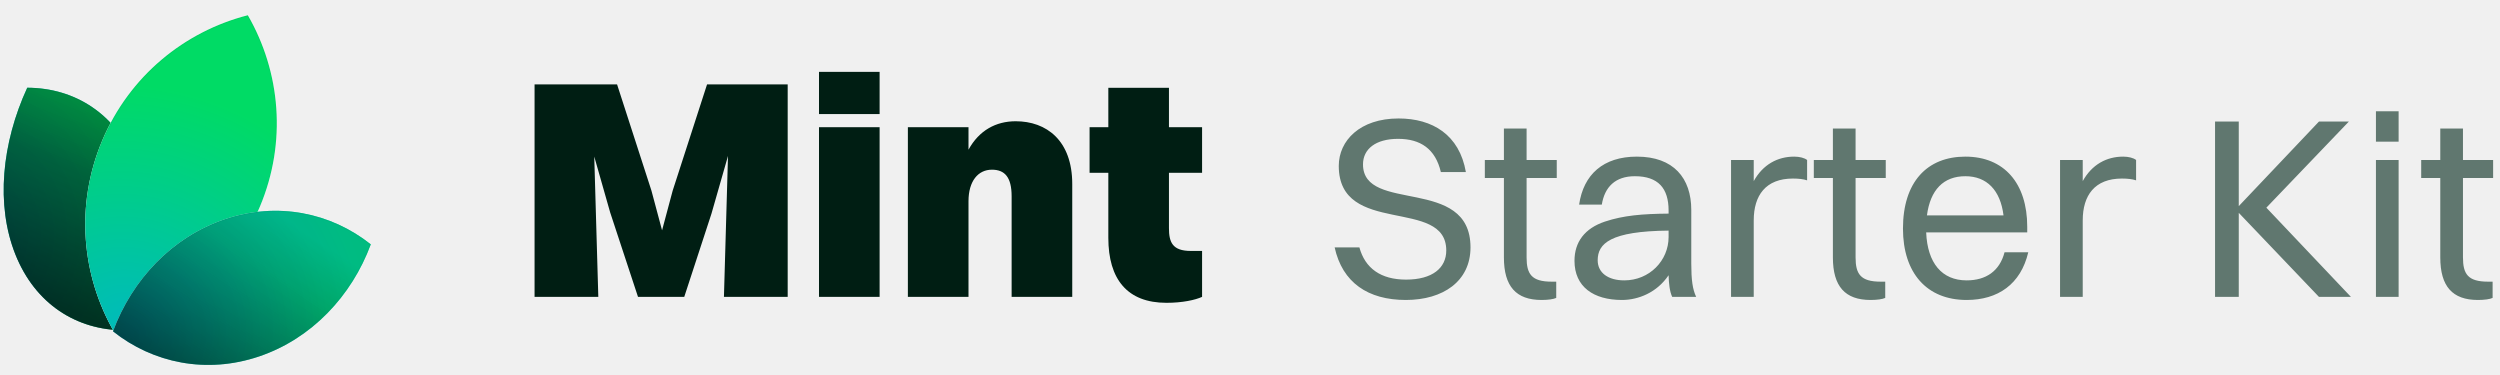
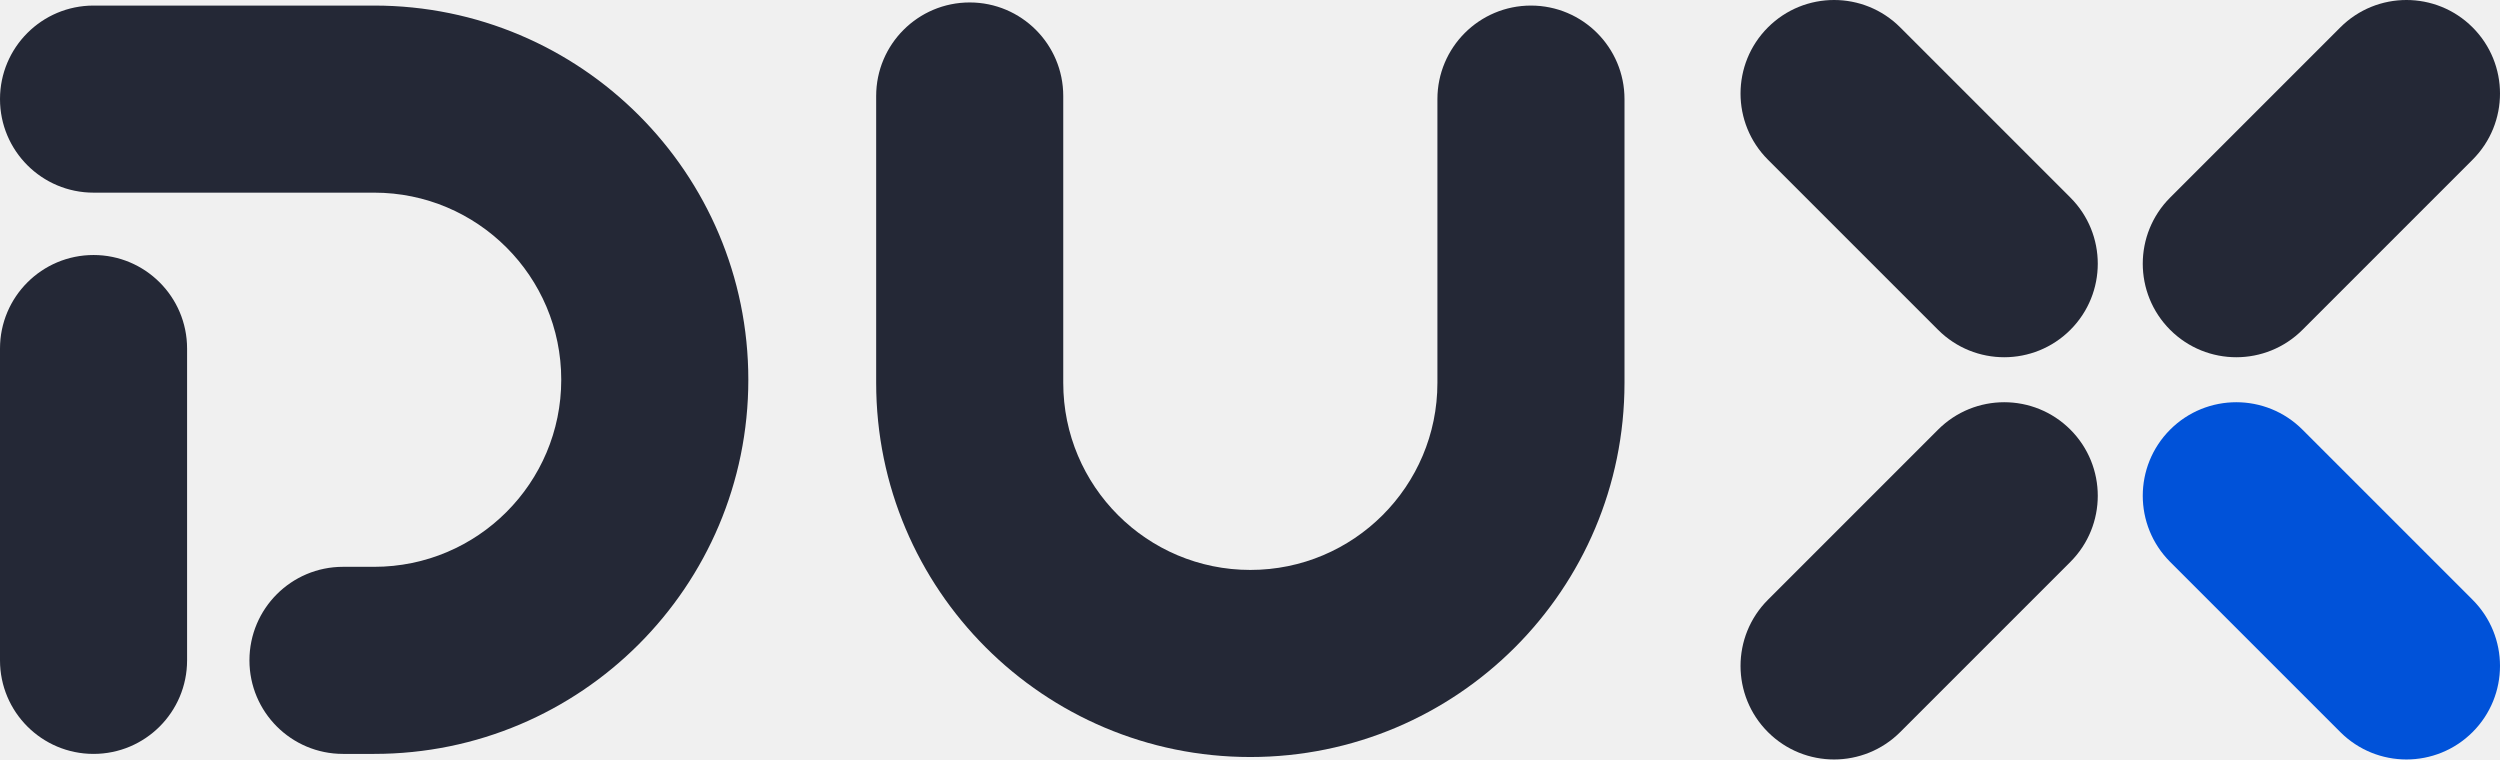
- <svg xmlns="http://www.w3.org/2000/svg" width="160" height="24" viewBox="0 0 160 24" fill="none">
-   <path d="M7.953 21.139C4.896 21.13 2.255 19.458 0.987 16.29C-0.28 13.121 0.109 9.163 1.744 5.615C4.801 5.624 7.442 7.296 8.71 10.465C9.977 13.633 9.588 17.591 7.953 21.139Z" fill="white" />
-   <path d="M7.953 21.139C4.896 21.13 2.255 19.458 0.987 16.29C-0.28 13.121 0.109 9.163 1.744 5.615C4.801 5.624 7.442 7.296 8.71 10.465C9.977 13.633 9.588 17.591 7.953 21.139Z" fill="url(#paint0_radial_115_86)" />
-   <path d="M7.953 21.139C4.896 21.13 2.255 19.458 0.987 16.29C-0.28 13.121 0.109 9.163 1.744 5.615C4.801 5.624 7.442 7.296 8.71 10.465C9.977 13.633 9.588 17.591 7.953 21.139Z" fill="black" fill-opacity="0.5" style="mix-blend-mode:hard-light" />
-   <path d="M7.953 21.139C4.896 21.13 2.255 19.458 0.987 16.29C-0.28 13.121 0.109 9.163 1.744 5.615C4.801 5.624 7.442 7.296 8.71 10.465C9.977 13.633 9.588 17.591 7.953 21.139Z" fill="url(#paint1_linear_115_86)" fill-opacity="0.5" style="mix-blend-mode:hard-light" />
-   <path d="M7.935 21.111C4.897 21.096 2.274 19.431 1.013 16.279C-0.248 13.124 0.136 9.182 1.762 5.643C4.8 5.659 7.423 7.324 8.684 10.476C9.945 13.63 9.561 17.572 7.935 21.111Z" stroke="url(#paint2_linear_115_86)" stroke-opacity="0.05" stroke-width="0.056" />
-   <path d="M7.31 21.257C11.354 20.221 14.884 17.375 16.628 13.236C18.373 9.097 17.945 4.587 15.86 0.976C11.816 2.012 8.287 4.858 6.542 8.998C4.797 13.137 5.225 17.646 7.31 21.257Z" fill="white" />
-   <path d="M7.31 21.257C11.354 20.221 14.884 17.375 16.628 13.236C18.373 9.097 17.945 4.587 15.86 0.976C11.816 2.012 8.287 4.858 6.542 8.998C4.797 13.137 5.225 17.646 7.31 21.257Z" fill="url(#paint3_radial_115_86)" />
-   <path d="M16.602 13.225C14.864 17.349 11.351 20.187 7.324 21.225C5.253 17.624 4.829 13.132 6.568 9.009C8.306 4.885 11.819 2.047 15.846 1.009C17.918 4.61 18.341 9.101 16.602 13.225Z" stroke="url(#paint4_linear_115_86)" stroke-opacity="0.05" stroke-width="0.056" />
-   <path d="M7.234 21.207C9.789 23.237 13.21 23.951 16.577 22.814C19.944 21.677 22.506 18.945 23.73 15.638C21.175 13.608 17.754 12.894 14.387 14.031C11.02 15.168 8.458 17.901 7.234 21.207Z" fill="white" />
-   <path d="M7.234 21.207C9.789 23.237 13.21 23.951 16.577 22.814C19.944 21.677 22.506 18.945 23.73 15.638C21.175 13.608 17.754 12.894 14.387 14.031C11.02 15.168 8.458 17.901 7.234 21.207Z" fill="url(#paint5_radial_115_86)" />
-   <path d="M7.234 21.207C9.789 23.237 13.21 23.951 16.577 22.814C19.944 21.677 22.506 18.945 23.73 15.638C21.175 13.608 17.754 12.894 14.387 14.031C11.02 15.168 8.458 17.901 7.234 21.207Z" fill="black" fill-opacity="0.2" style="mix-blend-mode:hard-light" />
-   <path d="M7.234 21.207C9.789 23.237 13.21 23.951 16.577 22.814C19.944 21.677 22.506 18.945 23.73 15.638C21.175 13.608 17.754 12.894 14.387 14.031C11.02 15.168 8.458 17.901 7.234 21.207Z" fill="url(#paint6_linear_115_86)" fill-opacity="0.5" style="mix-blend-mode:hard-light" />
-   <path d="M16.568 22.787C13.218 23.918 9.814 23.212 7.267 21.198C8.492 17.907 11.044 15.189 14.396 14.058C17.747 12.927 21.15 13.633 23.697 15.648C22.472 18.938 19.92 21.656 16.568 22.787Z" stroke="url(#paint7_linear_115_86)" stroke-opacity="0.05" stroke-width="0.056" />
-   <path d="M34.212 19V5.4H39.492L41.692 12.2L42.372 14.74L43.052 12.2L45.252 5.4H50.412V19H46.332L46.592 9.98L45.532 13.68L43.792 19H40.832L39.052 13.6L38.032 10.02L38.292 19H34.212ZM52.416 7.3V4.6H56.295V7.3H52.416ZM52.416 19V8.14H56.295V19H52.416ZM58.104 19V8.14H61.984V9.58C62.664 8.34 63.744 7.76 65.004 7.76C66.964 7.76 68.624 8.98 68.624 11.78V19H64.744V12.56C64.744 11.34 64.304 10.86 63.484 10.86C62.604 10.86 61.984 11.58 61.984 12.88V19H58.104ZM70.933 15.22V11.06H69.733V8.14H70.933V5.62H74.813V8.14H76.933V11.06H74.813V14.6C74.813 15.5 75.033 16.06 76.213 16.06H76.933V19C76.493 19.2 75.673 19.38 74.653 19.38C72.153 19.38 70.933 17.88 70.933 15.22Z" fill="#001E13" />
-   <path d="M87.232 10.519C87.232 13.687 94.112 11.229 94.112 15.832C94.112 17.994 92.364 19.198 89.971 19.198C87.562 19.198 85.912 18.093 85.417 15.832H87.001C87.364 17.169 88.371 17.895 89.987 17.895C91.671 17.895 92.561 17.152 92.561 16.03C92.561 12.598 85.681 15.155 85.681 10.618C85.681 9.001 87.034 7.582 89.509 7.582C91.671 7.582 93.403 8.621 93.816 11.014H92.215C91.868 9.529 90.912 8.886 89.476 8.886C88.057 8.886 87.232 9.529 87.232 10.519ZM96.25 16.476V11.393H95.029V10.239H96.25V8.226H97.702V10.239H99.632V11.393H97.702V16.476C97.702 17.532 98.015 18.026 99.302 18.026H99.599V19.066C99.434 19.148 99.071 19.198 98.659 19.198C97.025 19.198 96.25 18.323 96.25 16.476ZM102.516 13.093H101.064C101.345 11.162 102.615 10.024 104.76 10.024C107.103 10.024 108.242 11.393 108.242 13.44V16.888C108.242 17.895 108.324 18.521 108.555 19H107.021C106.856 18.654 106.806 18.142 106.79 17.614C106.047 18.72 104.859 19.198 103.803 19.198C101.988 19.198 100.767 18.357 100.767 16.69C100.767 15.486 101.427 14.611 102.714 14.182C103.902 13.786 105.107 13.687 106.79 13.671V13.473C106.79 12.053 106.13 11.278 104.628 11.278C103.374 11.278 102.698 11.971 102.516 13.093ZM102.252 16.657C102.252 17.465 102.929 17.944 103.952 17.944C105.569 17.944 106.79 16.674 106.79 15.172V14.759C103.061 14.793 102.252 15.585 102.252 16.657ZM110.787 19V10.239H112.239V11.591C112.833 10.519 113.774 10.024 114.83 10.024C115.176 10.024 115.49 10.107 115.655 10.239V11.542C115.407 11.46 115.094 11.427 114.747 11.427C112.998 11.427 112.239 12.515 112.239 14.1V19H110.787ZM117.305 16.476V11.393H116.084V10.239H117.305V8.226H118.757V10.239H120.688V11.393H118.757V16.476C118.757 17.532 119.071 18.026 120.358 18.026H120.655V19.066C120.49 19.148 120.127 19.198 119.714 19.198C118.081 19.198 117.305 18.323 117.305 16.476ZM129.809 16.145C129.33 18.192 127.862 19.198 125.865 19.198C123.324 19.198 121.79 17.482 121.79 14.627C121.79 11.658 123.324 10.024 125.783 10.024C128.258 10.024 129.743 11.723 129.743 14.512V14.875H123.275C123.357 16.838 124.281 17.944 125.865 17.944C127.103 17.944 127.977 17.35 128.291 16.145H129.809ZM125.783 11.278C124.38 11.278 123.539 12.152 123.324 13.786H128.225C128.027 12.169 127.152 11.278 125.783 11.278ZM131.843 19V10.239H133.295V11.591C133.889 10.519 134.829 10.024 135.885 10.024C136.232 10.024 136.545 10.107 136.71 10.239V11.542C136.463 11.46 136.149 11.427 135.803 11.427C134.054 11.427 133.295 12.515 133.295 14.1V19H131.843ZM141.763 19V7.78H143.281V13.192L148.413 7.78H150.327L145.047 13.291L150.459 19H148.413L143.281 13.621V19H141.763ZM152.06 9.067V7.12H153.512V9.067H152.06ZM152.06 19V10.239H153.512V19H152.06ZM156.178 16.476V11.393H154.957V10.239H156.178V8.226H157.63V10.239H159.56V11.393H157.63V16.476C157.63 17.532 157.943 18.026 159.23 18.026H159.527V19.066C159.362 19.148 158.999 19.198 158.587 19.198C156.953 19.198 156.178 18.323 156.178 16.476Z" fill="#002719" fill-opacity="0.6" />
-   <defs>
-     <radialGradient id="paint0_radial_115_86" cx="0" cy="0" r="1" gradientUnits="userSpaceOnUse" gradientTransform="translate(-3.00503 15.023) rotate(-10.029) scale(17.9572 17.784)">
-       <stop stop-color="#00B0BB" />
-       <stop offset="1" stop-color="#00DB65" />
-     </radialGradient>
-     <linearGradient id="paint1_linear_115_86" x1="7.39" y1="4.813" x2="1.63" y2="18.689" gradientUnits="userSpaceOnUse">
-       <stop stop-color="#18E299" />
-       <stop offset="1" />
-     </linearGradient>
-     <linearGradient id="paint2_linear_115_86" x1="7.948" y1="8.016" x2="1.761" y2="18.746" gradientUnits="userSpaceOnUse">
-       <stop />
-       <stop offset="1" stop-opacity="0" />
-     </linearGradient>
-     <radialGradient id="paint3_radial_115_86" cx="0" cy="0" r="1" gradientUnits="userSpaceOnUse" gradientTransform="translate(8.11404 20.8822) rotate(-75.7542) scale(21.6246 23.7772)">
-       <stop stop-color="#00BBBB" />
-       <stop offset="0.713" stop-color="#00DB65" />
-     </radialGradient>
-     <linearGradient id="paint4_linear_115_86" x1="7.602" y1="5.871" x2="15.556" y2="16.372" gradientUnits="userSpaceOnUse">
-       <stop />
-       <stop offset="1" stop-opacity="0" />
-     </linearGradient>
-     <radialGradient id="paint5_radial_115_86" cx="0" cy="0" r="1" gradientUnits="userSpaceOnUse" gradientTransform="translate(7.84537 21.5181) rotate(-20.3525) scale(18.5603 17.32)">
-       <stop stop-color="#00B0BB" />
-       <stop offset="1" stop-color="#00DB65" />
-     </radialGradient>
-     <linearGradient id="paint6_linear_115_86" x1="16.808" y1="13.007" x2="10.041" y2="22.994" gradientUnits="userSpaceOnUse">
-       <stop stop-color="#00B1BC" />
-       <stop offset="1" />
-     </linearGradient>
-     <linearGradient id="paint7_linear_115_86" x1="16.808" y1="13.007" x2="14.169" y2="23.841" gradientUnits="userSpaceOnUse">
-       <stop />
-       <stop offset="1" stop-opacity="0" />
-     </linearGradient>
-   </defs>
+ <svg xmlns="http://www.w3.org/2000/svg" width="400.893" height="121.787" viewBox="0 0 400.893 121.787" version="1.1">
+   <g transform="translate(-6545, -3038.107) translate(6345, 2899) translate(200, 132.3934)" fill-rule="nonzero" stroke="none" stroke-width="1" fill="none">
+     <path d="M0 62.607v50c0 8.284 6.716 15 15 15s15-6.716 15-15v-50c0-8.285-6.716-15-15-15s-15 6.715-15 15z" fill="#242836" />
+     <path d="M60 7.607c33.137 0 60 26.863 60 60s-26.863 60-60 60h-5c-8.284 0-15-6.716-15-15 0-8.285 6.716-15 15-15h5c16.57 0 30-13.432 30-30 0-16.57-13.43-30-30-30H15c-8.284 0-15-6.716-15-15 0-8.285 6.716-15 15-15h45z" fill="#242836" />
+     <path d="M201 7.607c33.137 0 60 26.863 60 60s-26.863 60-60 60h-46c-8.284 0-15-6.716-15-15 0-8.285 6.716-15 15-15h46c16.57 0 30-13.432 30-30 0-16.57-13.43-30-30-30h-45.5c-8.284 0-15-6.716-15-15 0-8.285 6.716-15 15-15H201z" fill="#242836" transform="translate(200.5, 67.6066) rotate(90) translate(-200.5, -67.6066) " />
+     <g transform="translate(279.1066, 6.713203)">
+       <path d="M25.607 4.393 52.893 31.68c5.858 5.858 5.858 15.356 0 21.213-5.857 5.858-15.355 5.858-21.213 0L4.393 25.607c-5.857-5.858-5.857-15.356 0-21.214 5.858-5.857 15.356-5.857 21.214 0zm91.786 0c5.858 5.858 5.858 15.356 0 21.214L90.107 52.893c-5.858 5.858-15.356 5.858-21.214 0-5.857-5.857-5.857-15.355 0-21.213L96.18 4.393c5.858-5.857 15.356-5.857 21.213 0zm-64.5 64.5c5.858 5.858 5.858 15.356 0 21.214l-27.286 27.286c-5.858 5.858-15.356 5.858-21.214 0-5.857-5.857-5.857-15.355 0-21.213L31.68 68.893c5.858-5.857 15.356-5.857 21.213 0z" fill="#242836" />
+       <path d="m90.107 68.893 27.286 27.287c5.858 5.858 5.858 15.356 0 21.213-5.857 5.858-15.355 5.858-21.213 0L68.893 90.107c-5.857-5.858-5.857-15.356 0-21.214 5.858-5.857 15.356-5.857 21.214 0z" fill="#0052D9" />
+     </g>
+   </g>
</svg>
